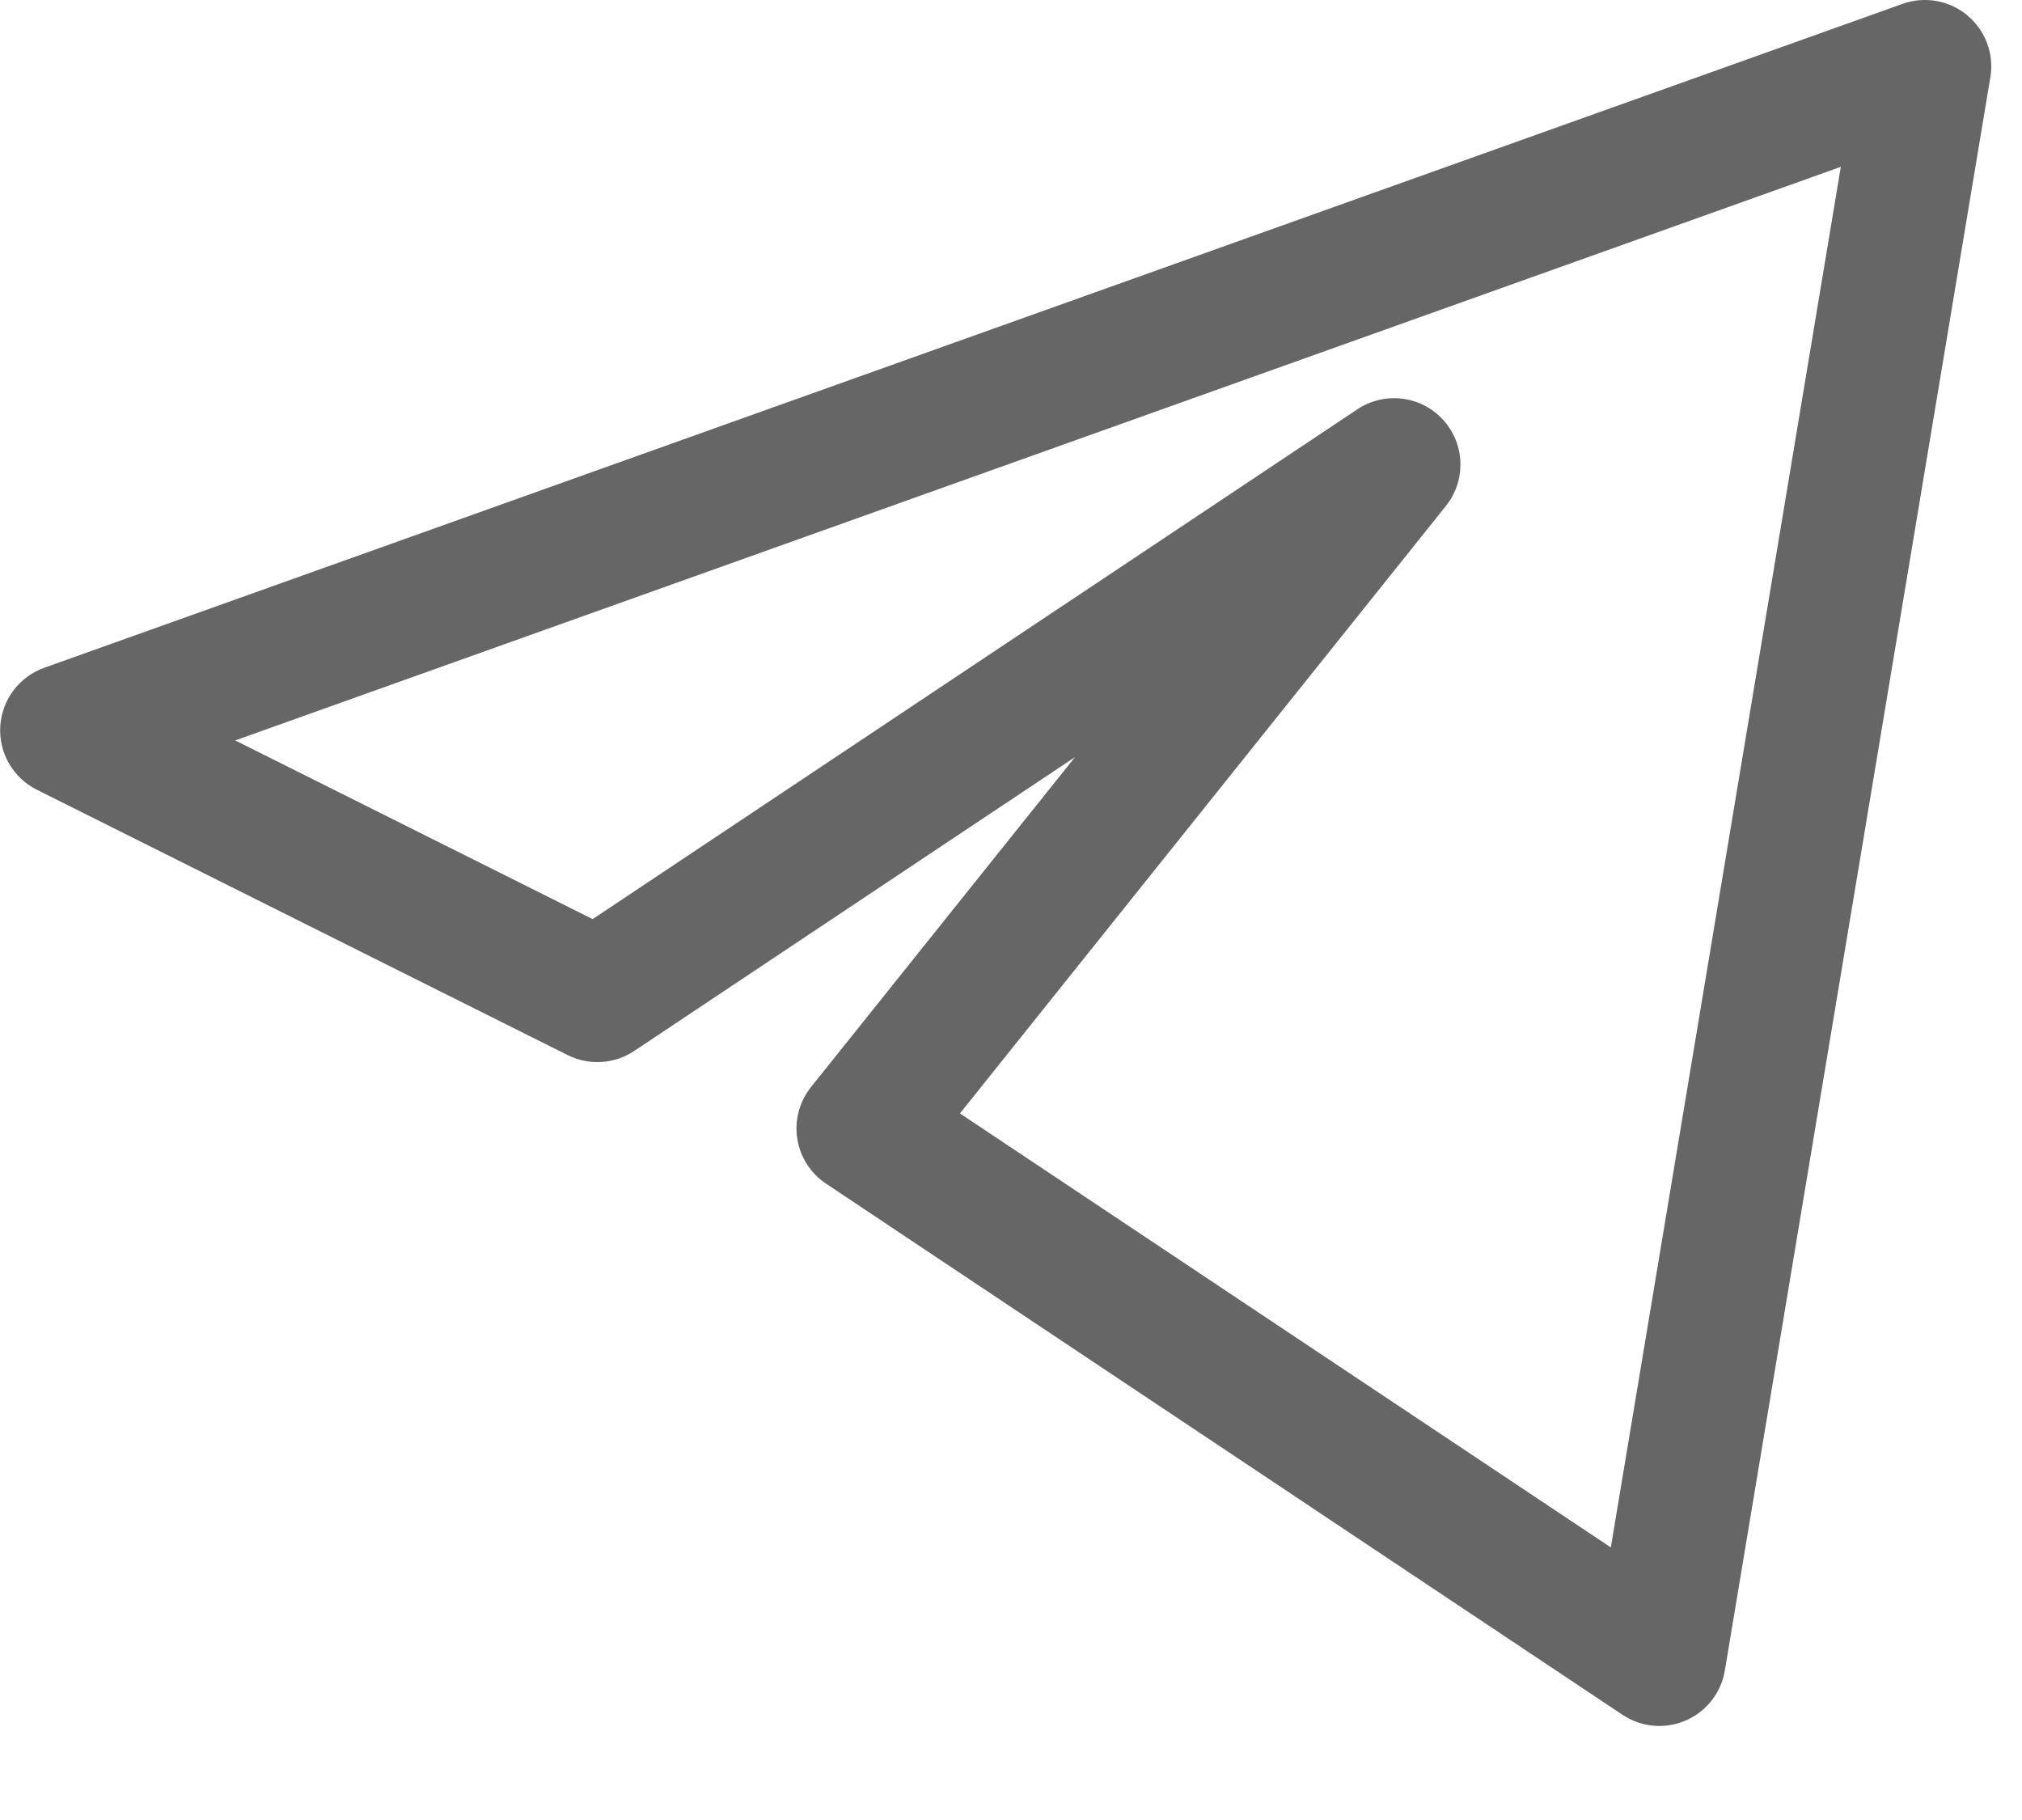
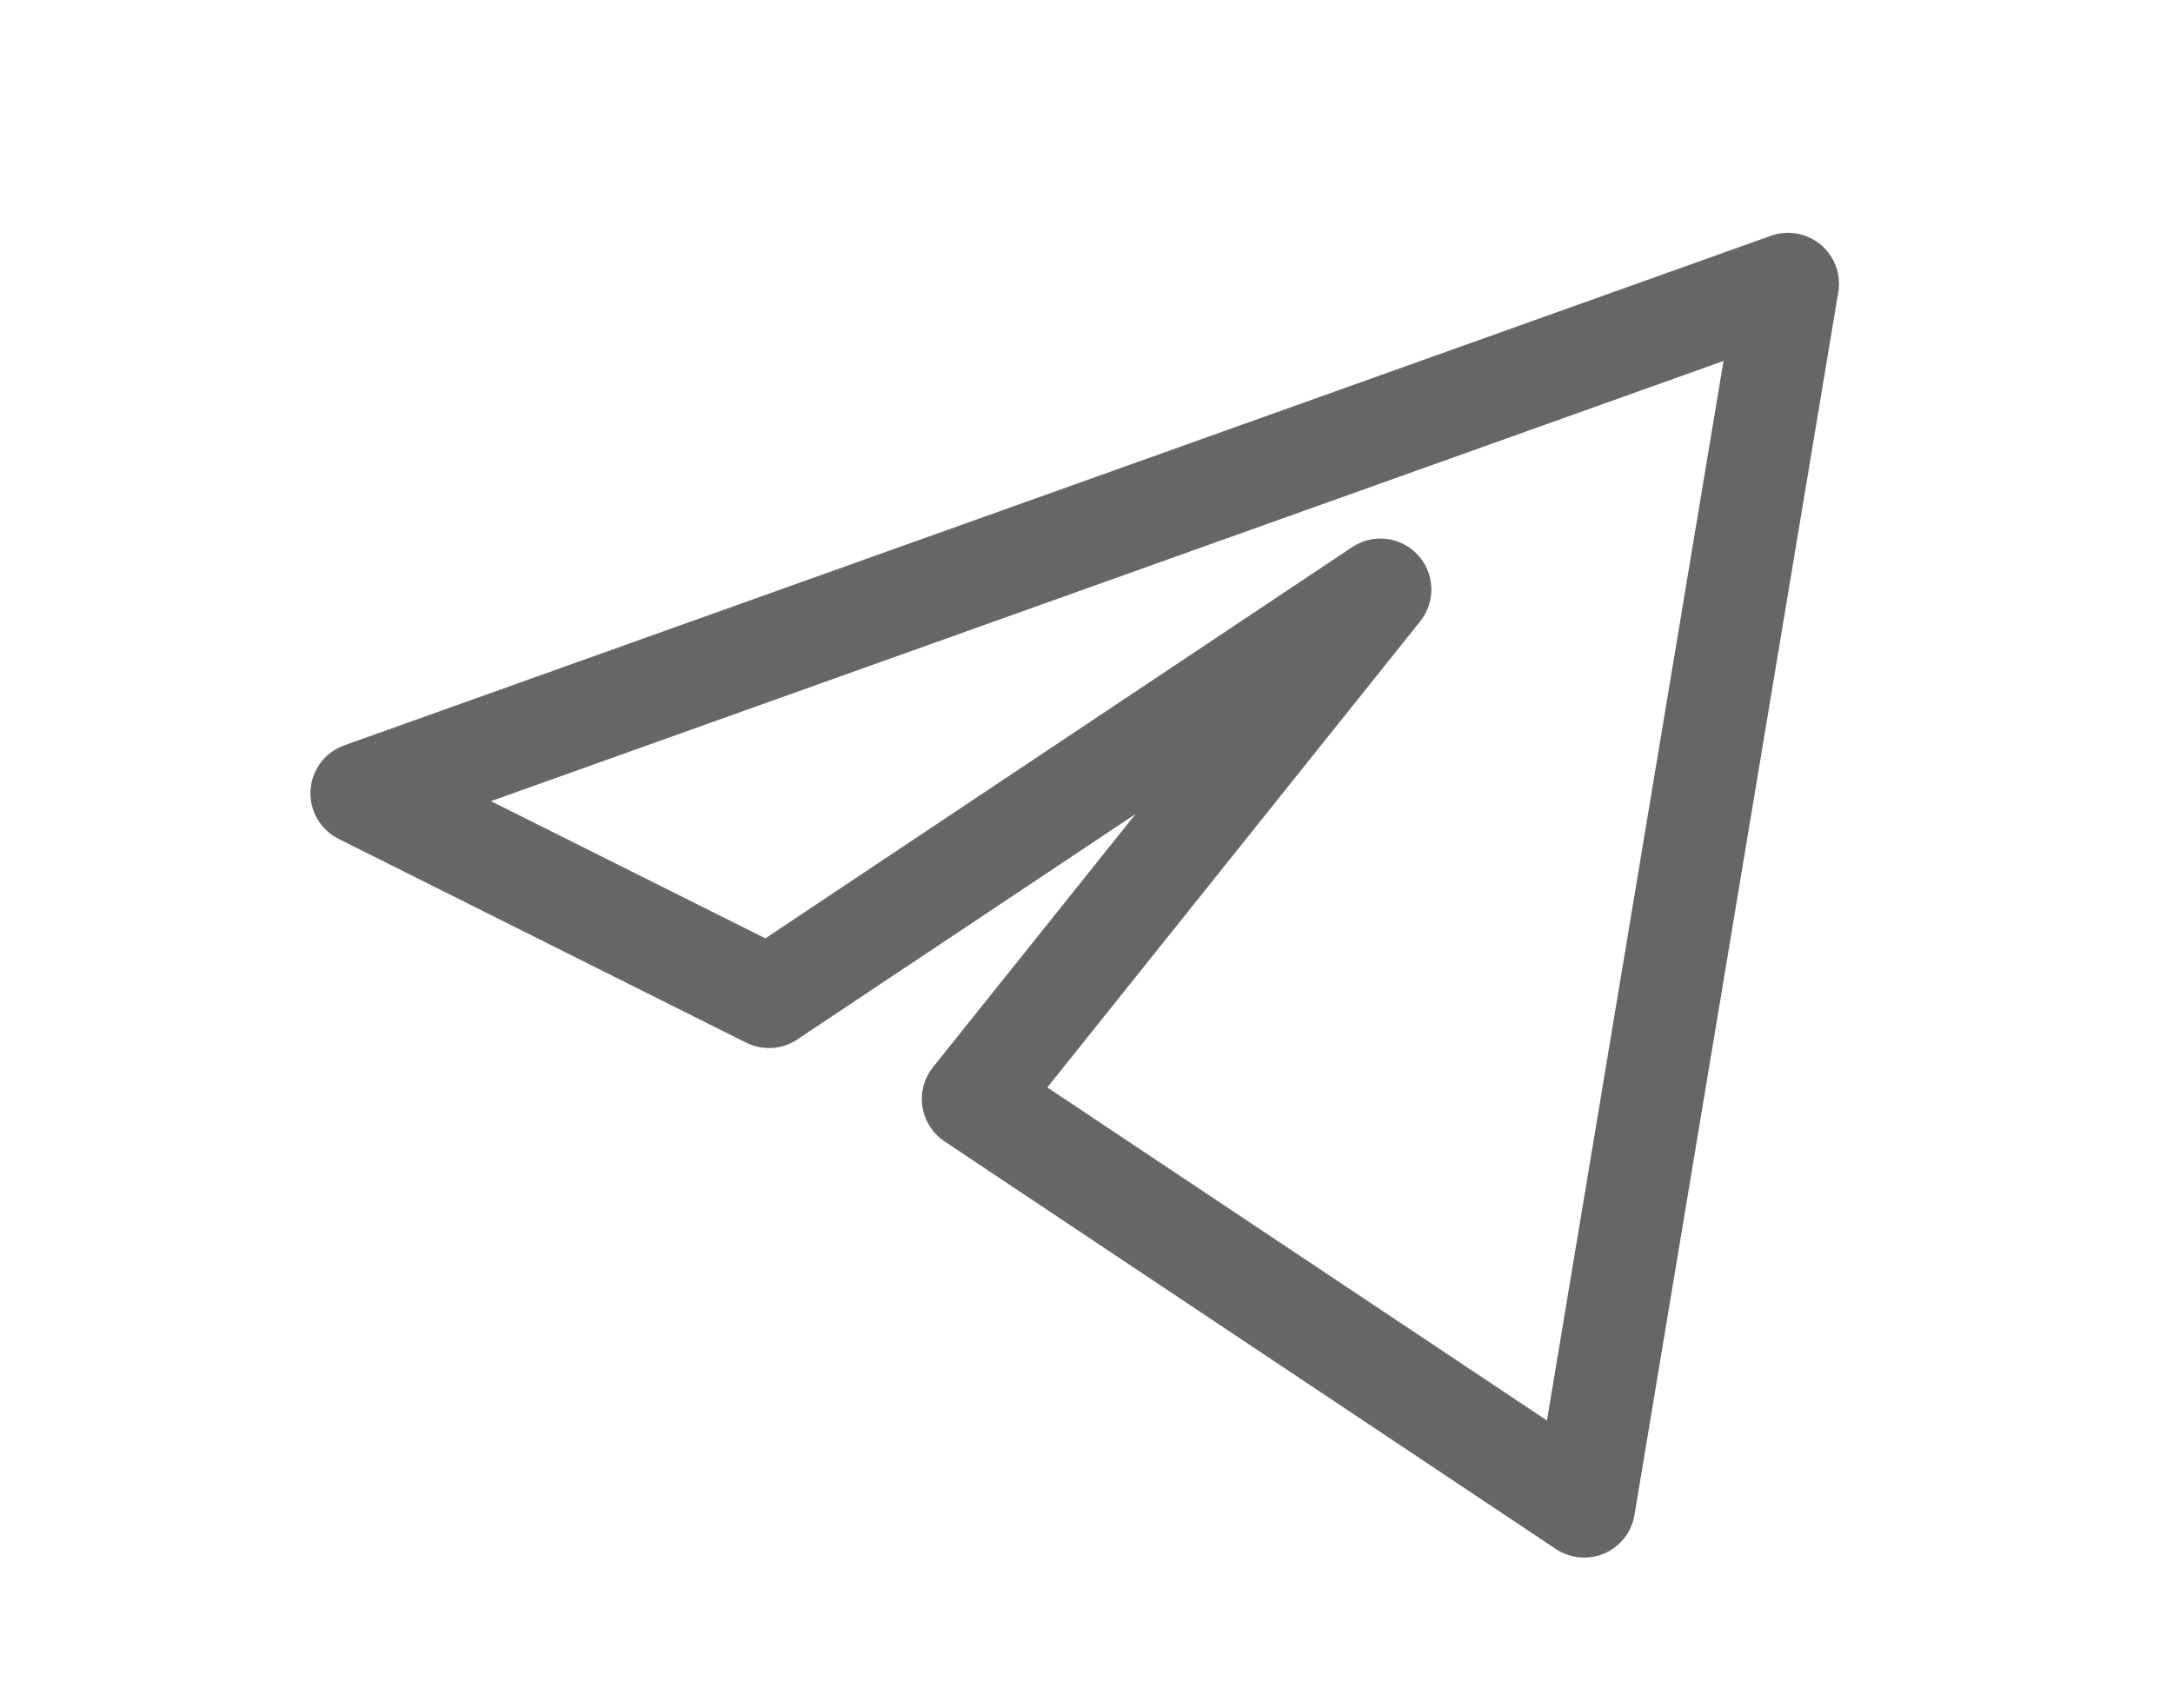
- <svg xmlns="http://www.w3.org/2000/svg" width="20" height="18" viewBox="0 0 20 18" fill="none">
-   <path fill-rule="evenodd" clip-rule="evenodd" d="M19.46.153c.18.15.265.382.227.611l-2.626 15.757a.657.657 0 0 1-1.012.439l-7.878-5.253a.656.656 0 0 1-.149-.956l2.611-3.263-4.36 2.906a.657.657 0 0 1-.658.041L.363 7.81a.657.657 0 0 1 .073-1.205L18.819.038a.657.657 0 0 1 .642.115ZM2.327 7.323 5.862 9.09l7.561-5.04a.656.656 0 0 1 .877.956l-4.805 6.006 6.438 4.292L18.208 1.65 2.326 7.323Z" fill="#666" />
+ <svg xmlns="http://www.w3.org/2000/svg" width="28" height="22" viewBox="0 0 28 22" fill="none">
+   <path fill-rule="evenodd" clip-rule="evenodd" d="M23.461 3.153C23.639 3.302 23.726 3.535 23.687 3.764L21.061 19.521C21.024 19.741 20.879 19.927 20.674 20.016C20.47 20.105 20.235 20.083 20.049 19.96L12.171 14.707C12.018 14.605 11.915 14.444 11.886 14.262C11.858 14.08 11.907 13.895 12.022 13.751L14.633 10.488L10.273 13.394C10.077 13.525 9.826 13.541 9.615 13.435L4.363 10.809C4.128 10.691 3.985 10.445 4.001 10.182C4.017 9.92 4.188 9.692 4.436 9.604L22.819 3.038C23.038 2.96 23.282 3.004 23.461 3.153ZM6.326 10.323L9.862 12.091L17.423 7.05C17.692 6.87 18.052 6.913 18.271 7.152C18.49 7.391 18.502 7.753 18.3 8.006L13.495 14.012L19.933 18.304L22.208 4.651L6.326 10.323Z" fill="#666666" />
</svg>
